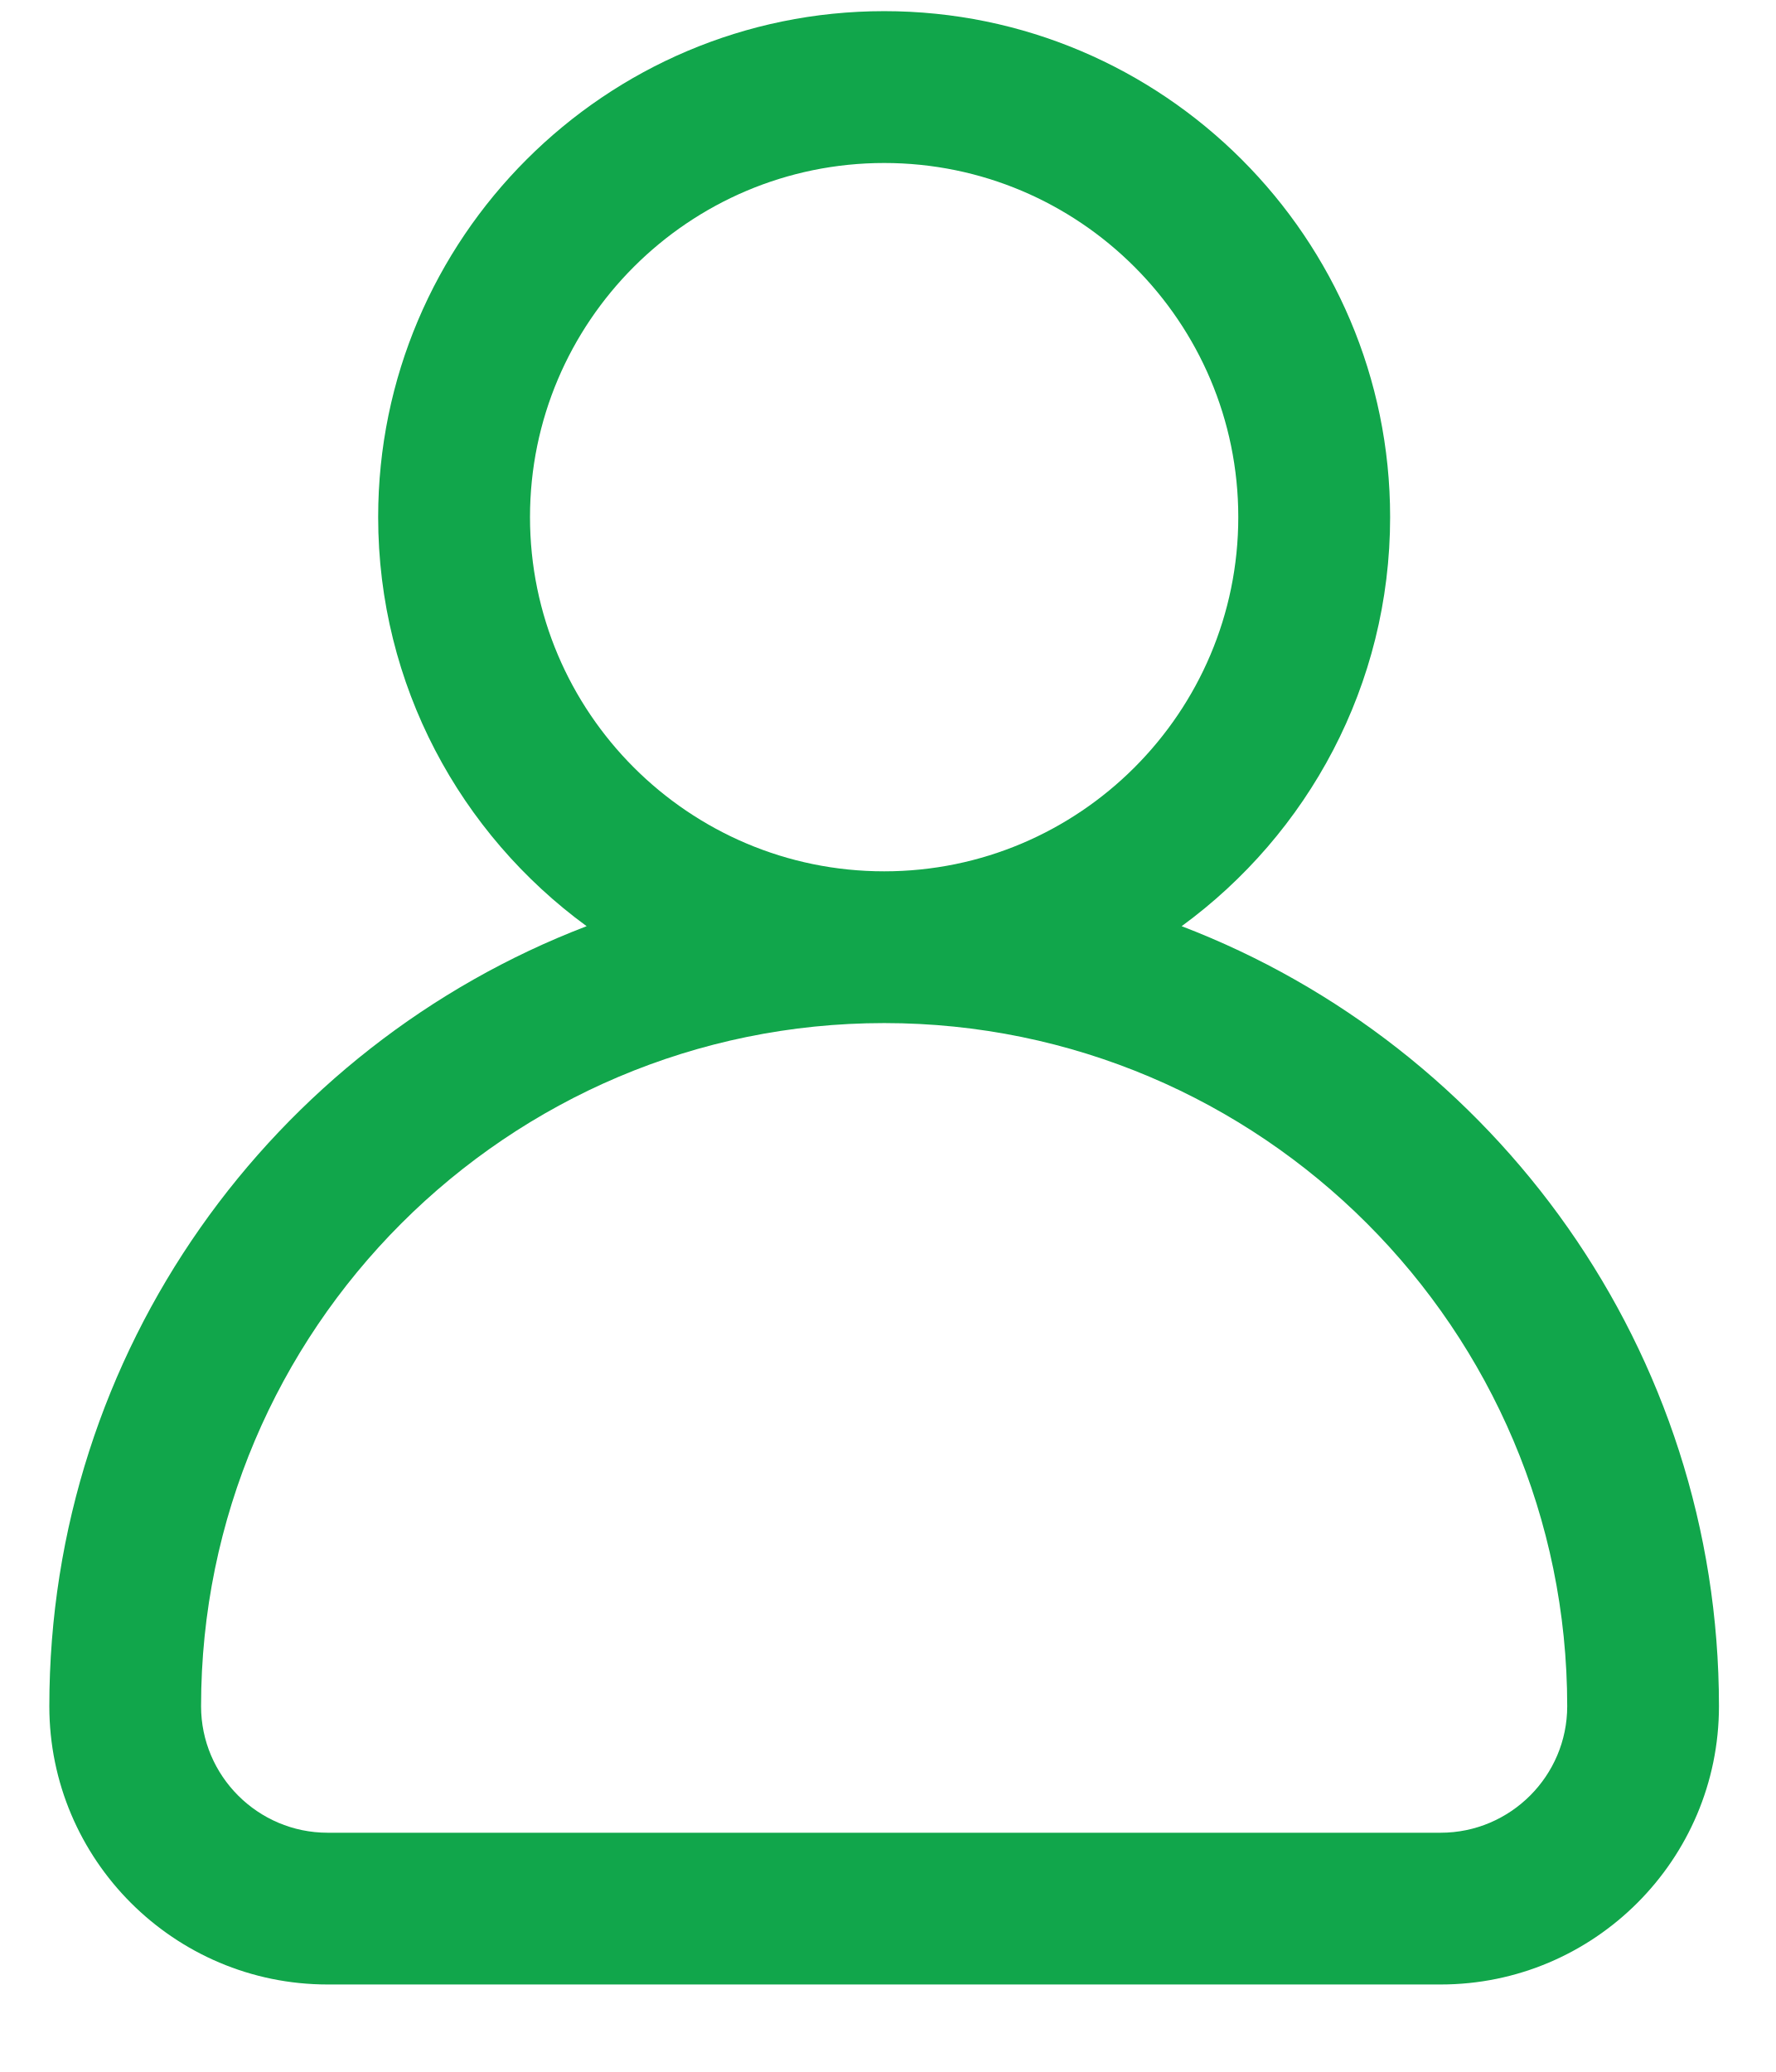
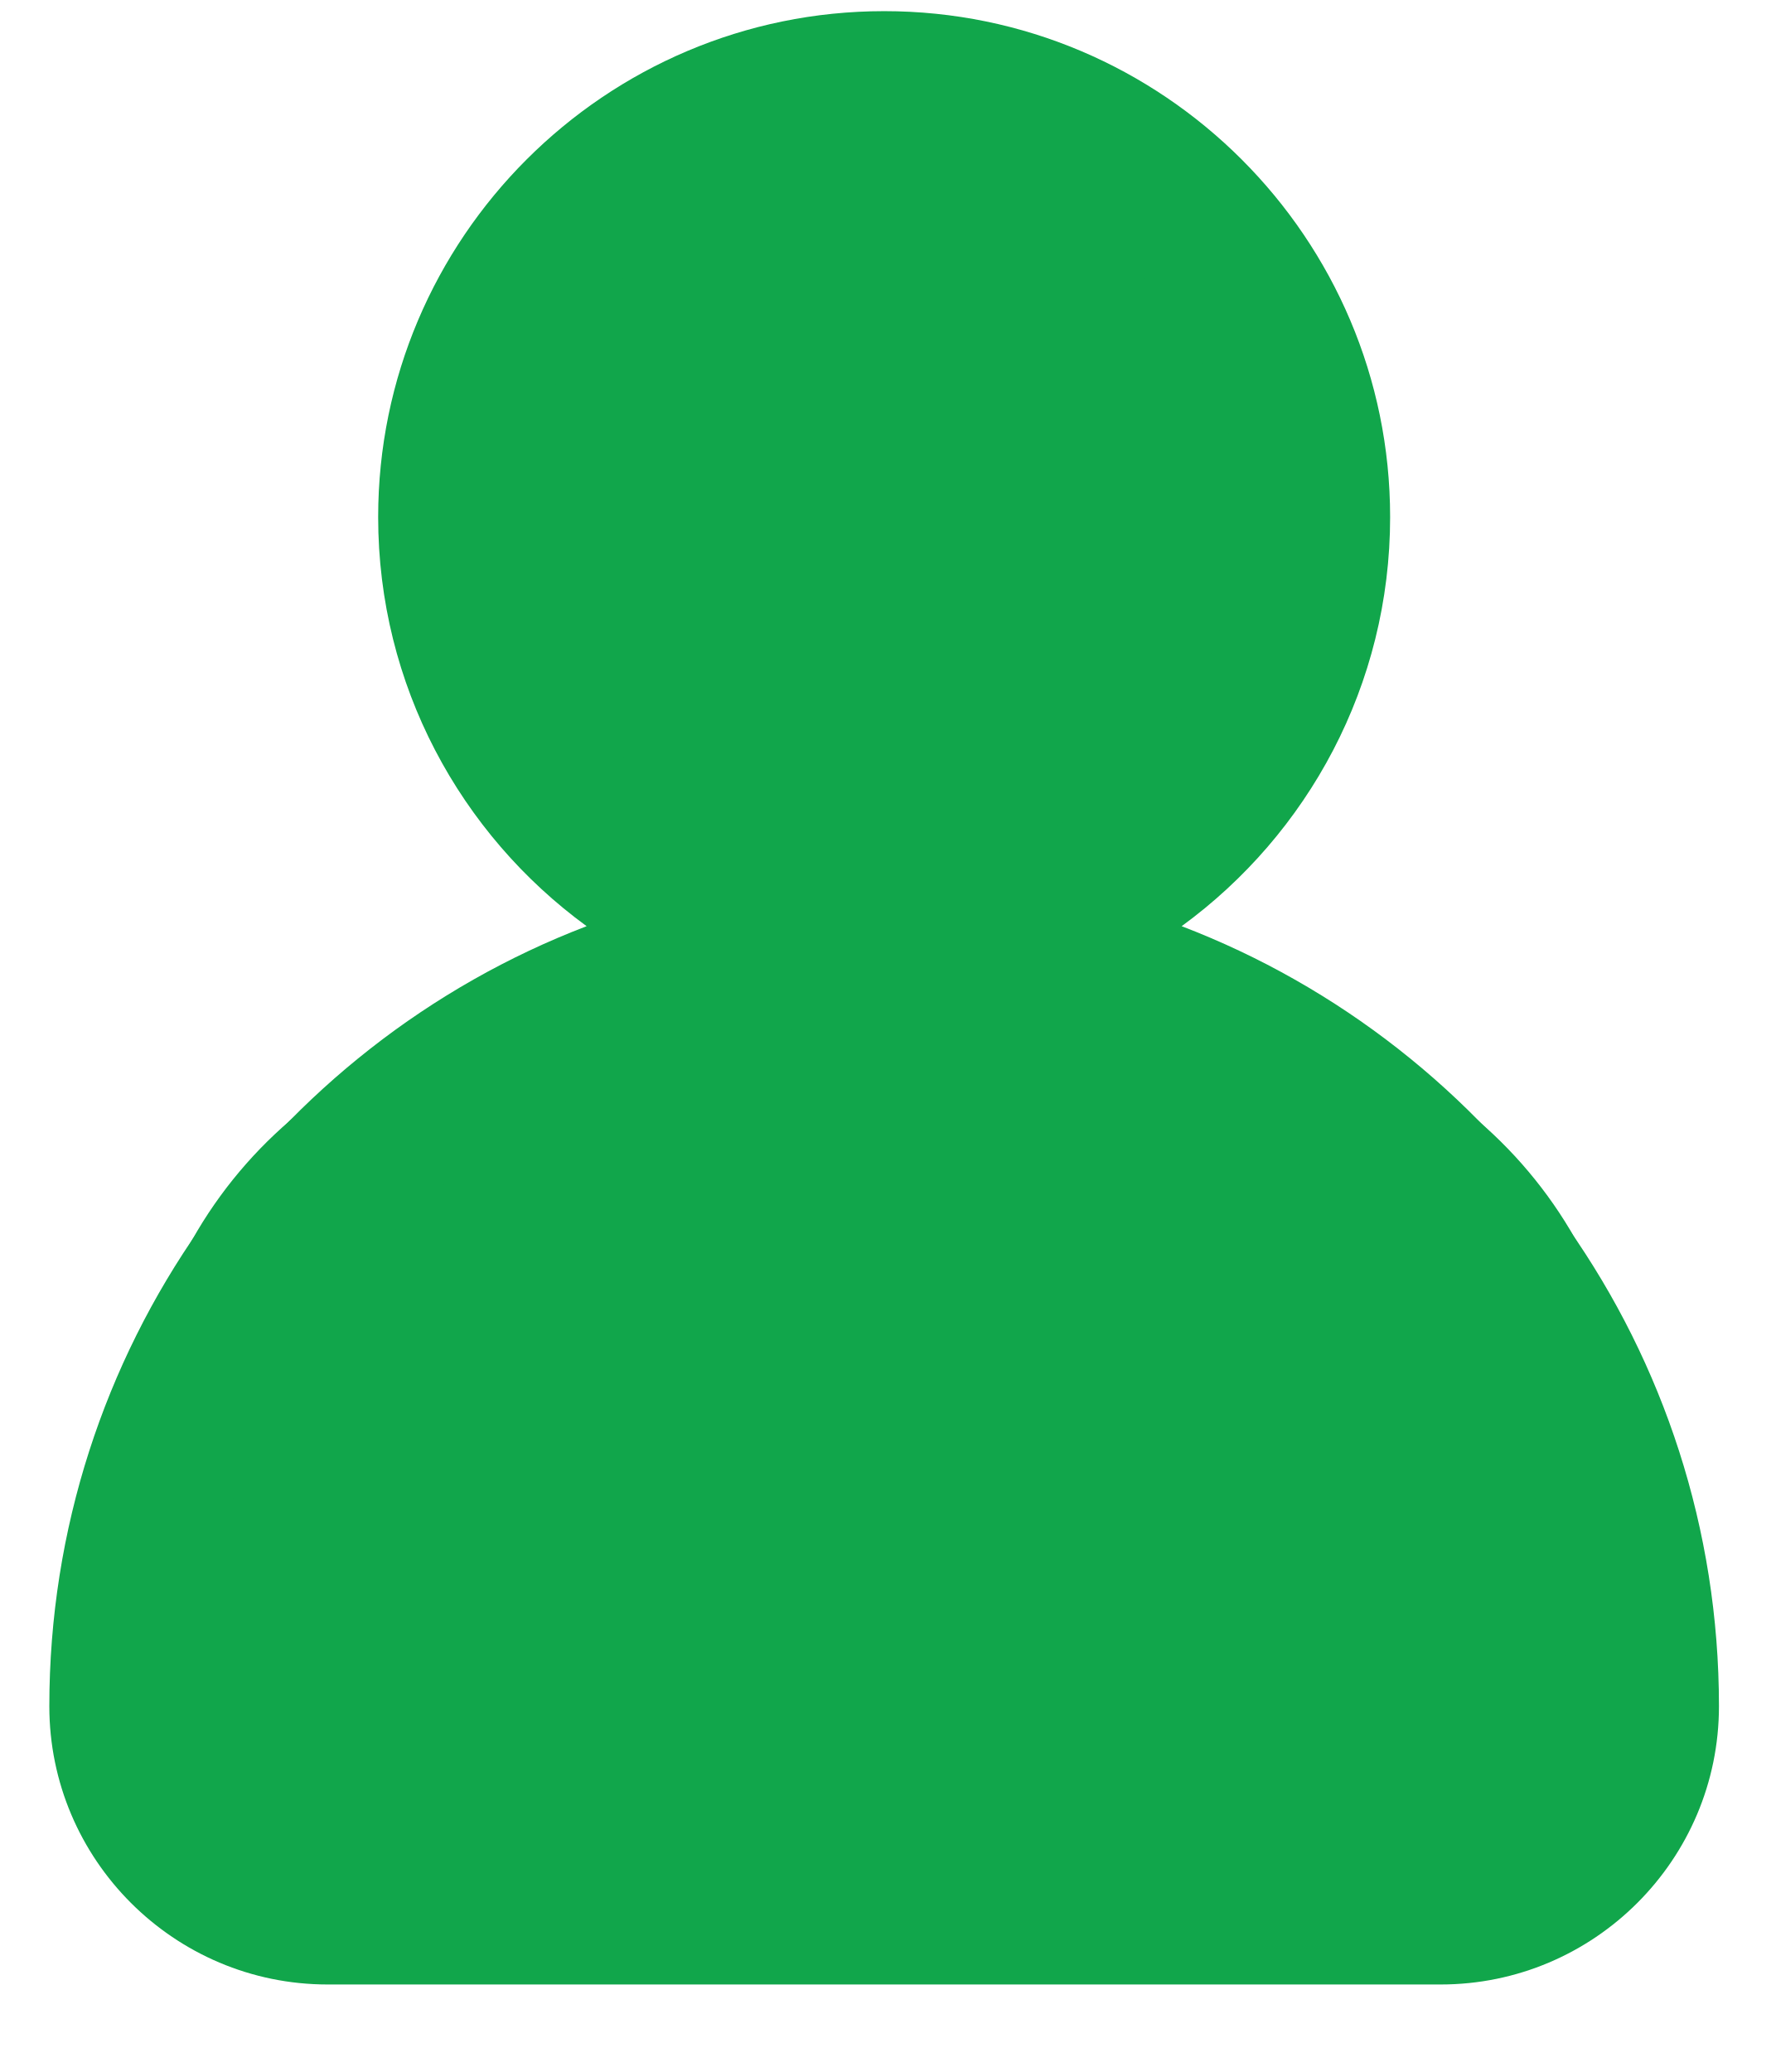
<svg xmlns="http://www.w3.org/2000/svg" viewBox="0 0 18 21" fill="none">
-   <path d="M11.977 9.387C13.256 8.453 14.09 6.943 14.09 5.241C14.09 2.414 11.789 0.113 8.962 0.113C6.134 0.113 3.833 2.414 3.833 5.241C3.833 6.943 4.667 8.453 5.946 9.387C2.765 10.604 0.5 13.688 0.5 17.293C0.5 18.848 1.765 20.113 3.321 20.113H14.602C16.158 20.113 17.423 18.848 17.423 17.293C17.423 13.688 15.158 10.604 11.977 9.387ZM5.372 5.241C5.372 3.262 6.982 1.652 8.962 1.652C10.941 1.652 12.551 3.262 12.551 5.241C12.551 7.221 10.941 8.831 8.962 8.831C6.982 8.831 5.372 7.221 5.372 5.241ZM14.602 18.575H3.321C2.614 18.575 2.038 17.999 2.038 17.293C2.038 13.475 5.144 10.369 8.962 10.369C12.779 10.369 15.885 13.475 15.885 17.293C15.885 17.999 15.309 18.575 14.602 18.575Z" fill="#11A64B" />
+   <path d="M1.377 14.513C1.517 12.128 3.492 10.266 5.882 10.266H12.038C14.428 10.266 16.403 12.128 16.543 14.513L16.576 15.078C16.729 17.67 14.668 19.855 12.071 19.855H8.96H5.849C3.252 19.855 1.191 17.67 1.344 15.078L1.377 14.513Z" fill="#11A64B" />
+   <circle cx="8.964" cy="5.191" r="3.949" fill="#11A64B" />
+   <path d="M11.977 9.387C13.256 8.454 14.09 6.943 14.09 5.241C14.09 2.414 11.789 0.113 8.962 0.113C6.134 0.113 3.833 2.414 3.833 5.241C3.833 6.943 4.667 8.454 5.946 9.387C2.765 10.604 0.5 13.689 0.5 17.293C0.5 18.848 1.765 20.113 3.321 20.113H14.602C16.158 20.113 17.423 18.848 17.423 17.293C17.423 13.689 15.158 10.604 11.977 9.387ZM5.372 5.241C5.372 3.262 6.982 1.652 8.962 1.652C10.941 1.652 12.551 3.262 12.551 5.241C12.551 7.221 10.941 8.831 8.962 8.831C6.982 8.831 5.372 7.221 5.372 5.241ZM14.602 18.575H3.321C2.614 18.575 2.038 18 2.038 17.293C2.038 13.475 5.144 10.37 8.962 10.37C12.779 10.37 15.885 13.475 15.885 17.293C15.885 18 15.309 18.575 14.602 18.575Z" fill="#11A64B" />
</svg>
